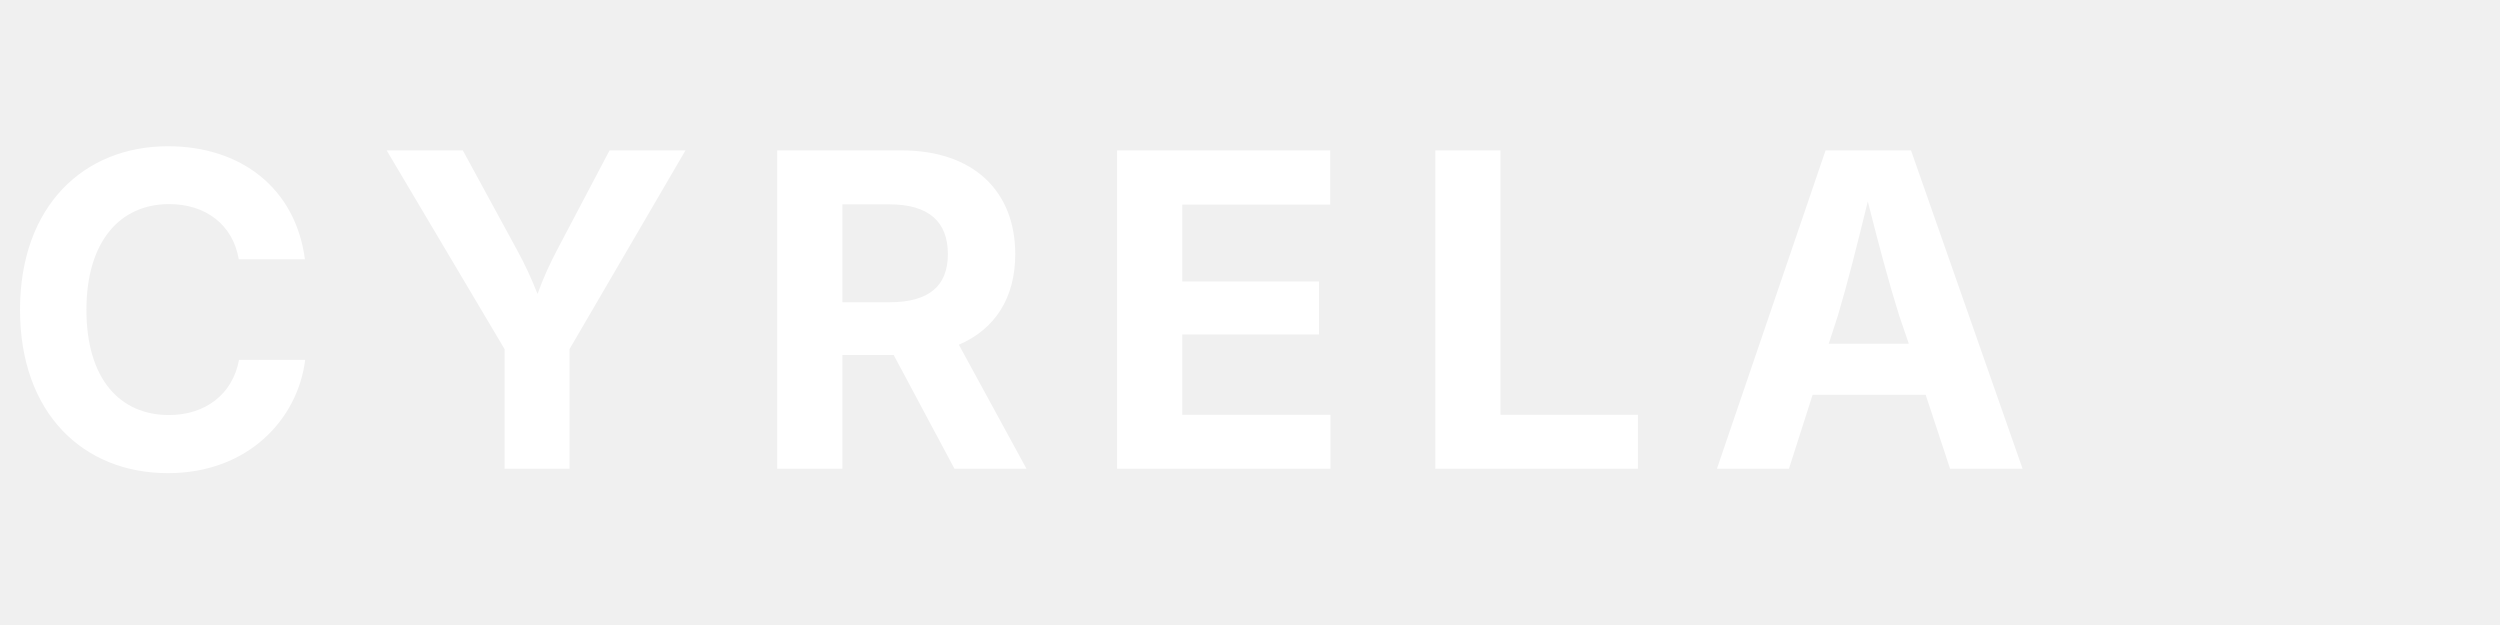
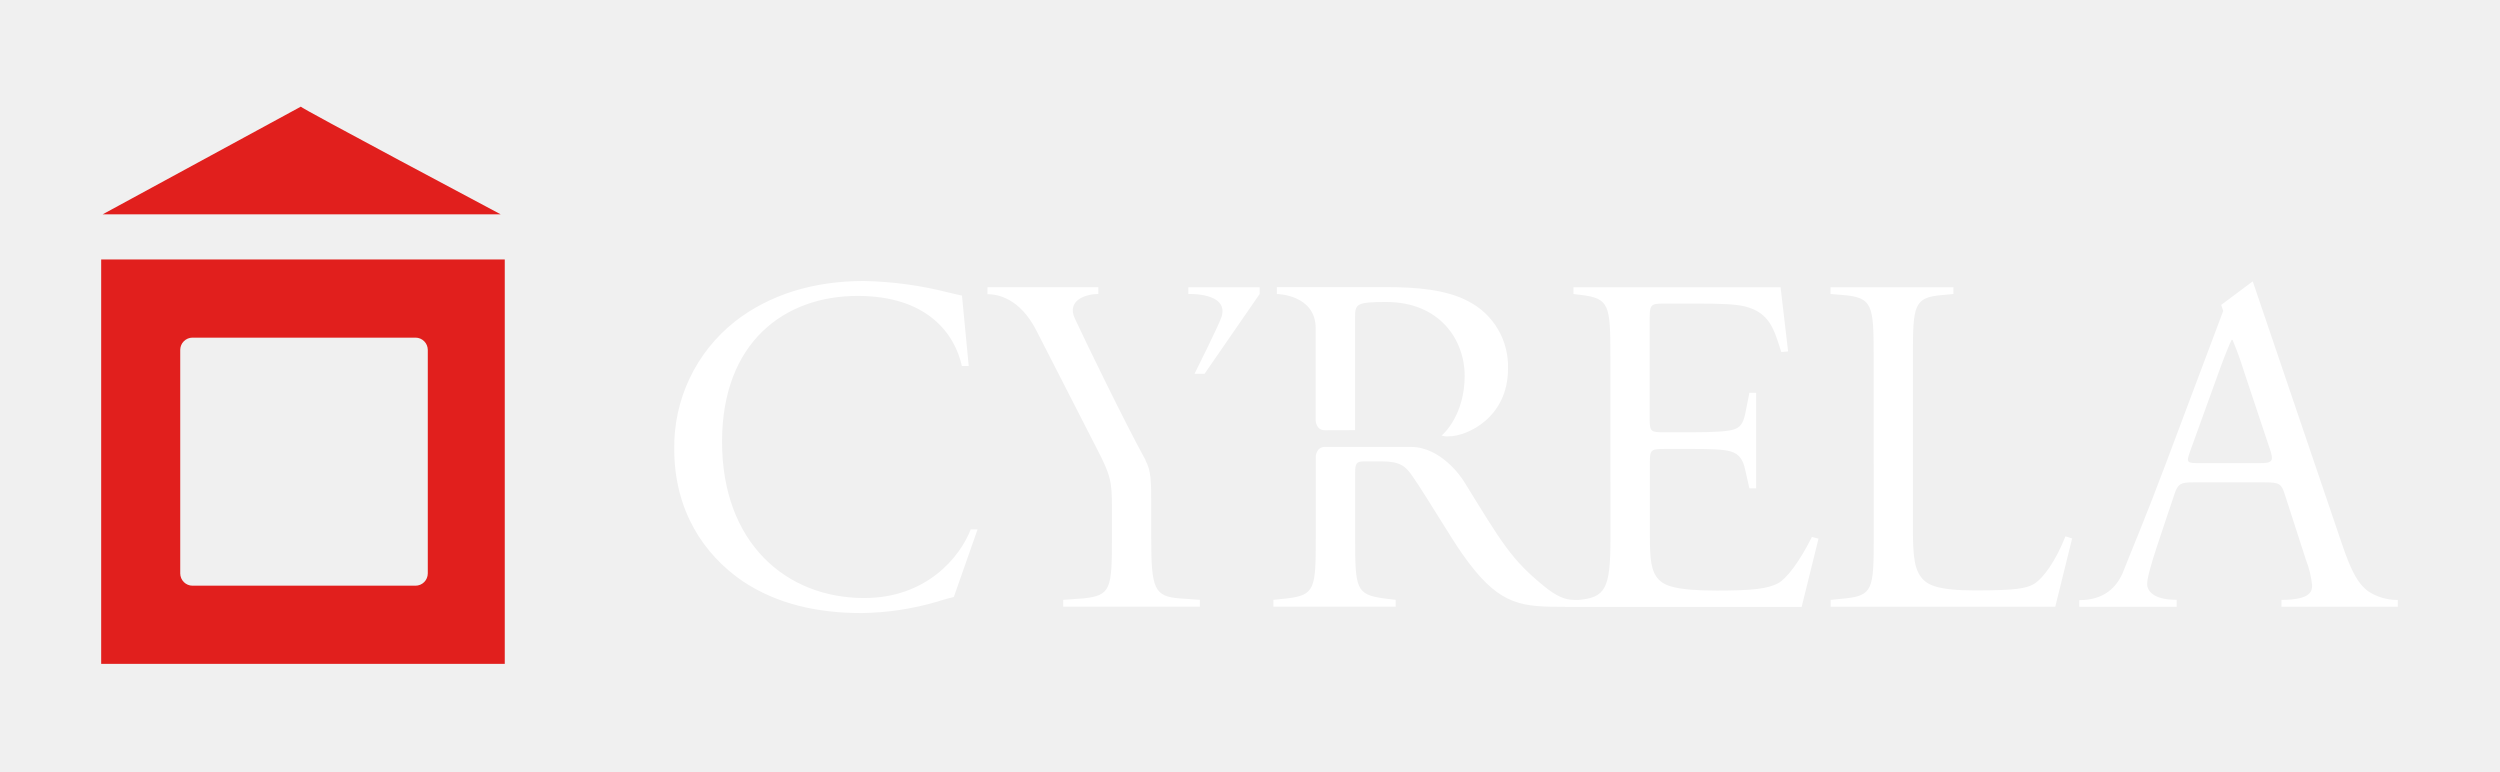
- <svg xmlns="http://www.w3.org/2000/svg" viewBox="0 0 160 40" fill="none">
-   <text x="0" y="30" font-family="system-ui, -apple-system, sans-serif" font-size="28" font-weight="700" letter-spacing="0.12em" fill="white">CYRELA</text>
+ <svg xmlns="http://www.w3.org/2000/svg" width="217" height="67" viewBox="0 0 217 67" fill="none">
+   <path d="M26.11 9.258L8.911 18.604H43.459C43.459 18.604 26 9.324 26.11 9.258ZM8.782 22.52V57.625H43.813V22.52H8.782ZM37.132 49.775C37.131 50.056 37.018 50.326 36.82 50.526C36.621 50.725 36.352 50.837 36.07 50.838H16.705C16.424 50.836 16.155 50.724 15.957 50.525C15.758 50.325 15.646 50.056 15.644 49.775V30.367C15.646 30.086 15.758 29.817 15.957 29.619C16.156 29.42 16.424 29.308 16.705 29.307H36.07C36.351 29.308 36.62 29.42 36.818 29.619C37.017 29.817 37.13 30.086 37.132 30.367V49.775Z" fill="#E11F1D" />
+   <path d="M63.757 27.932C66.787 25.556 70.655 24.39 74.977 24.39C77.459 24.438 79.927 24.774 82.332 25.391C82.833 25.516 83.499 25.655 83.499 25.655L84.085 31.771H83.492C82.866 28.941 80.466 25.685 74.439 25.685C68.079 25.685 62.674 29.718 62.674 38.342C62.674 47.091 68.203 51.909 75.017 51.909C80.382 51.909 83.302 48.407 84.26 45.95H84.853L82.793 51.817C82.793 51.817 81.794 52.066 81.329 52.231C79.2 52.855 76.997 53.186 74.779 53.214C71.035 53.214 67.46 52.462 64.43 50.424C61.104 48.132 58.524 44.341 58.524 38.969C58.495 36.85 58.953 34.753 59.861 32.839C60.77 30.925 62.105 29.247 63.764 27.932M139.788 46.739C139.788 51.113 139.352 51.872 136.984 52.077H135.839V52.682H156.383L157.846 46.757C157.846 46.757 157.682 46.706 157.276 46.603C156.196 48.766 155.08 50.226 154.326 50.636C153.411 51.095 152.207 51.263 149.005 51.263C145.346 51.263 144.475 50.805 143.977 50.306C143.315 49.591 143.209 48.62 143.209 46.42V40.095C143.209 38.995 143.333 38.969 144.581 38.969H146.989C148.61 38.969 149.609 39.009 150.191 39.178C151.022 39.387 151.314 40.01 151.479 40.758L151.845 42.386H152.434V34.096H151.845L151.508 35.805C151.304 36.842 151.011 37.095 150.513 37.271C150.015 37.447 148.724 37.521 146.978 37.521H144.563C143.315 37.521 143.191 37.521 143.191 36.355V28.017C143.191 26.433 143.191 26.352 144.439 26.352H147.432C149.262 26.352 150.59 26.392 151.457 26.598C153.62 27.14 153.993 28.6 154.615 30.558L155.208 30.503L154.553 24.933H136.578V25.52L137.248 25.604C139.7 25.894 139.78 26.521 139.78 30.855L139.788 46.739ZM162.64 46.739C162.64 51.109 162.556 51.696 160.145 51.945L158.9 52.07V52.664H178.397L179.861 46.739C179.861 46.739 179.514 46.618 179.279 46.555C178.449 48.678 177.347 50.222 176.517 50.706C175.851 51.073 174.976 51.249 171.445 51.249C168.151 51.249 167.372 50.75 166.914 50.292C166.182 49.496 166.04 48.414 166.04 45.793V30.858C166.04 26.484 166.124 25.82 168.576 25.611L169.556 25.52V24.933H158.893V25.52L159.932 25.604C162.549 25.813 162.633 26.477 162.633 30.851L162.64 46.739ZM208.13 52.07V52.664H198.03V52.07C200.741 52.07 200.69 51.194 200.69 50.776C200.608 50.022 200.426 49.282 200.149 48.576L198.319 42.911C198.026 41.994 197.858 41.869 196.61 41.869H190.331C189.295 41.869 189.046 41.994 188.75 42.867L187.286 47.241C186.66 49.115 186.371 50.24 186.371 50.699C186.371 51.157 186.737 52.063 188.933 52.063V52.671H180.483V52.092C182.624 52.092 183.777 50.992 184.348 49.492C185.098 47.575 186.258 44.869 188.007 40.205L192.976 26.986L192.801 26.466L195.538 24.42L203.248 47.116C204.145 49.786 204.712 50.655 205.521 51.3C206.288 51.811 207.19 52.082 208.111 52.077M197.002 38.91L194.74 32.12C194.465 31.23 194.145 30.355 193.781 29.498H193.708C193.587 29.707 193.17 30.704 192.713 31.955L190.093 39.2C189.76 40.161 189.804 40.201 190.967 40.201H196.09C197.298 40.201 197.379 40.036 197.005 38.907M99.443 39.952C97.716 36.831 94.261 29.722 93.295 27.643C92.564 26.055 94.265 25.516 95.337 25.516V24.929H85.713V25.534C86.606 25.534 88.516 25.901 89.932 28.64L95.187 38.907C96.391 41.239 96.516 41.737 96.516 44.04V46.651C96.516 51.109 96.439 51.692 94.024 51.942L92.285 52.066V52.66H104.149V52.066L102.418 51.942C100.175 51.773 99.926 51.109 99.926 46.651V44.04C99.926 41.73 99.926 40.887 99.421 39.944M136.578 52.066C135.846 52.066 135.074 51.744 134.017 50.875C131.155 48.539 130.379 47.146 127.064 41.774C126.855 41.44 125.084 38.793 122.468 38.793H114.999C114.245 38.793 114.209 39.618 114.209 39.618V46.735C114.209 51.109 114.128 51.652 111.717 51.942L110.531 52.066V52.66H121.143V52.066L120.122 51.942C117.711 51.608 117.626 51.109 117.626 46.735V41.059C117.626 40.186 117.74 40.047 118.475 40.047H119.892C121.557 40.047 122.01 40.465 122.636 41.382C123.921 43.252 125.845 46.537 126.925 48.077C129.878 52.283 131.682 52.668 135.228 52.668H136.586L136.578 52.066ZM117.619 37.337V27.547C117.619 26.381 117.744 26.213 120.323 26.213C124.934 26.213 127.133 29.458 127.133 32.629C127.133 35.97 125.326 37.671 125.128 37.796C125.334 37.871 125.554 37.897 125.772 37.873C127.309 37.873 130.895 36.281 130.895 32.006C130.934 30.811 130.635 29.629 130.032 28.596C129.43 27.564 128.548 26.724 127.488 26.172C125.575 25.131 122.925 24.922 120.345 24.922H110.831V25.52C110.831 25.52 114.201 25.56 114.201 28.497V36.52C114.201 36.52 114.238 37.345 114.992 37.345L117.619 37.337ZM106.037 27.481C105.847 28.127 103.684 32.446 103.684 32.446H104.555L109.338 25.52V24.933H103.15V25.52C103.15 25.52 106.667 25.373 106.037 27.485" fill="white" />
</svg>
